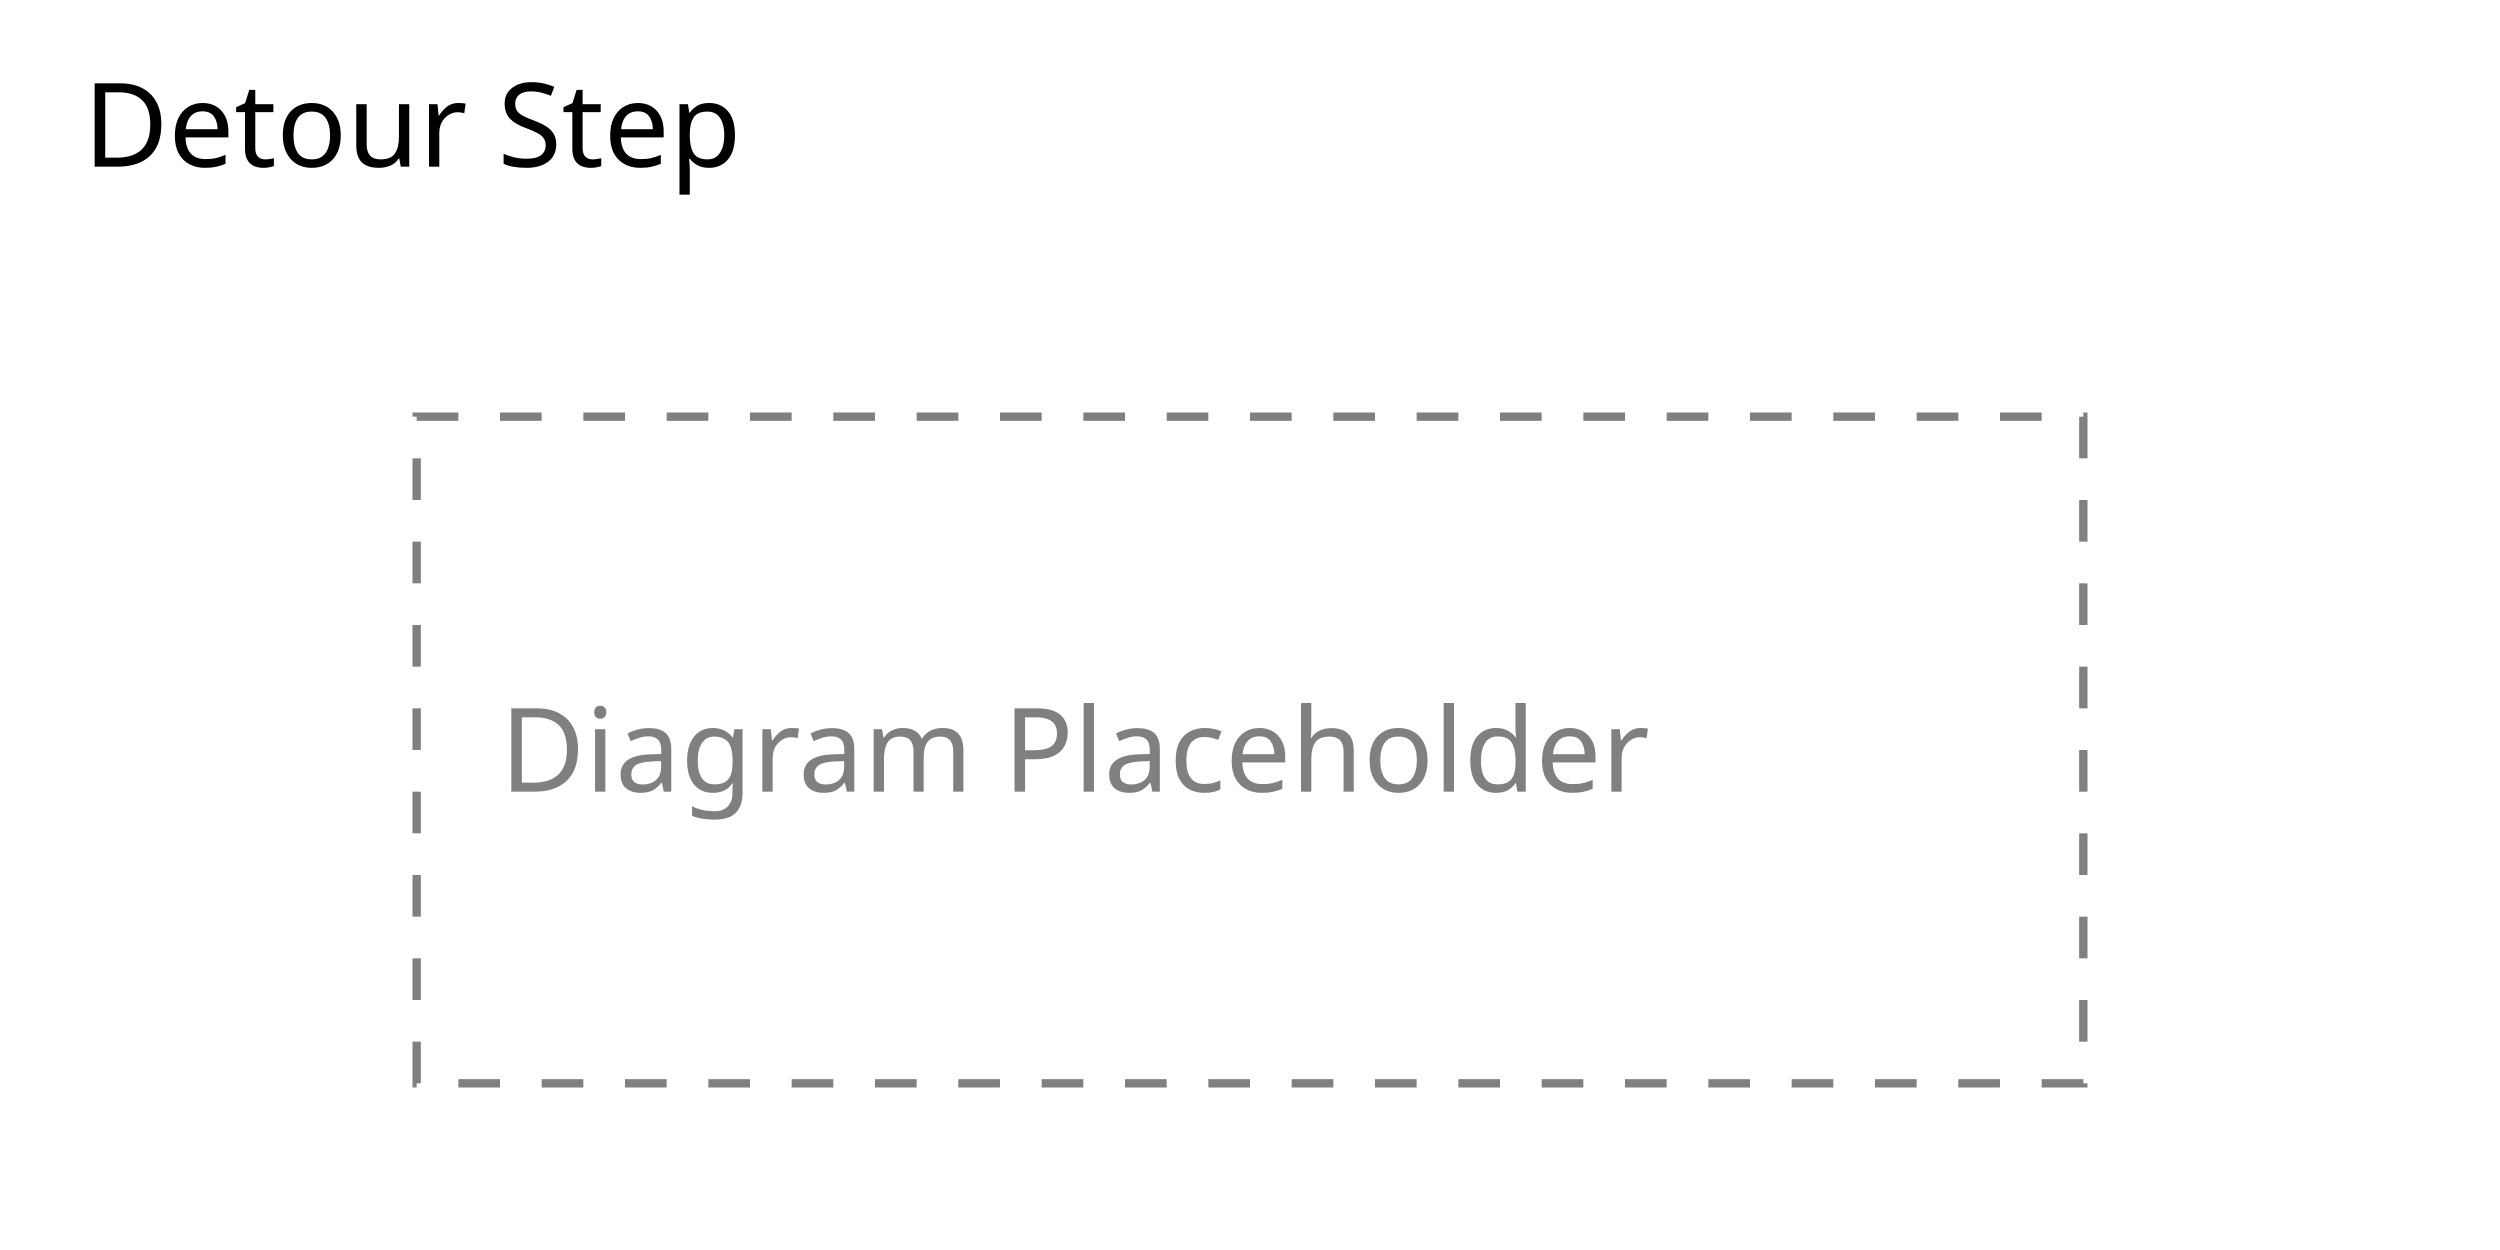
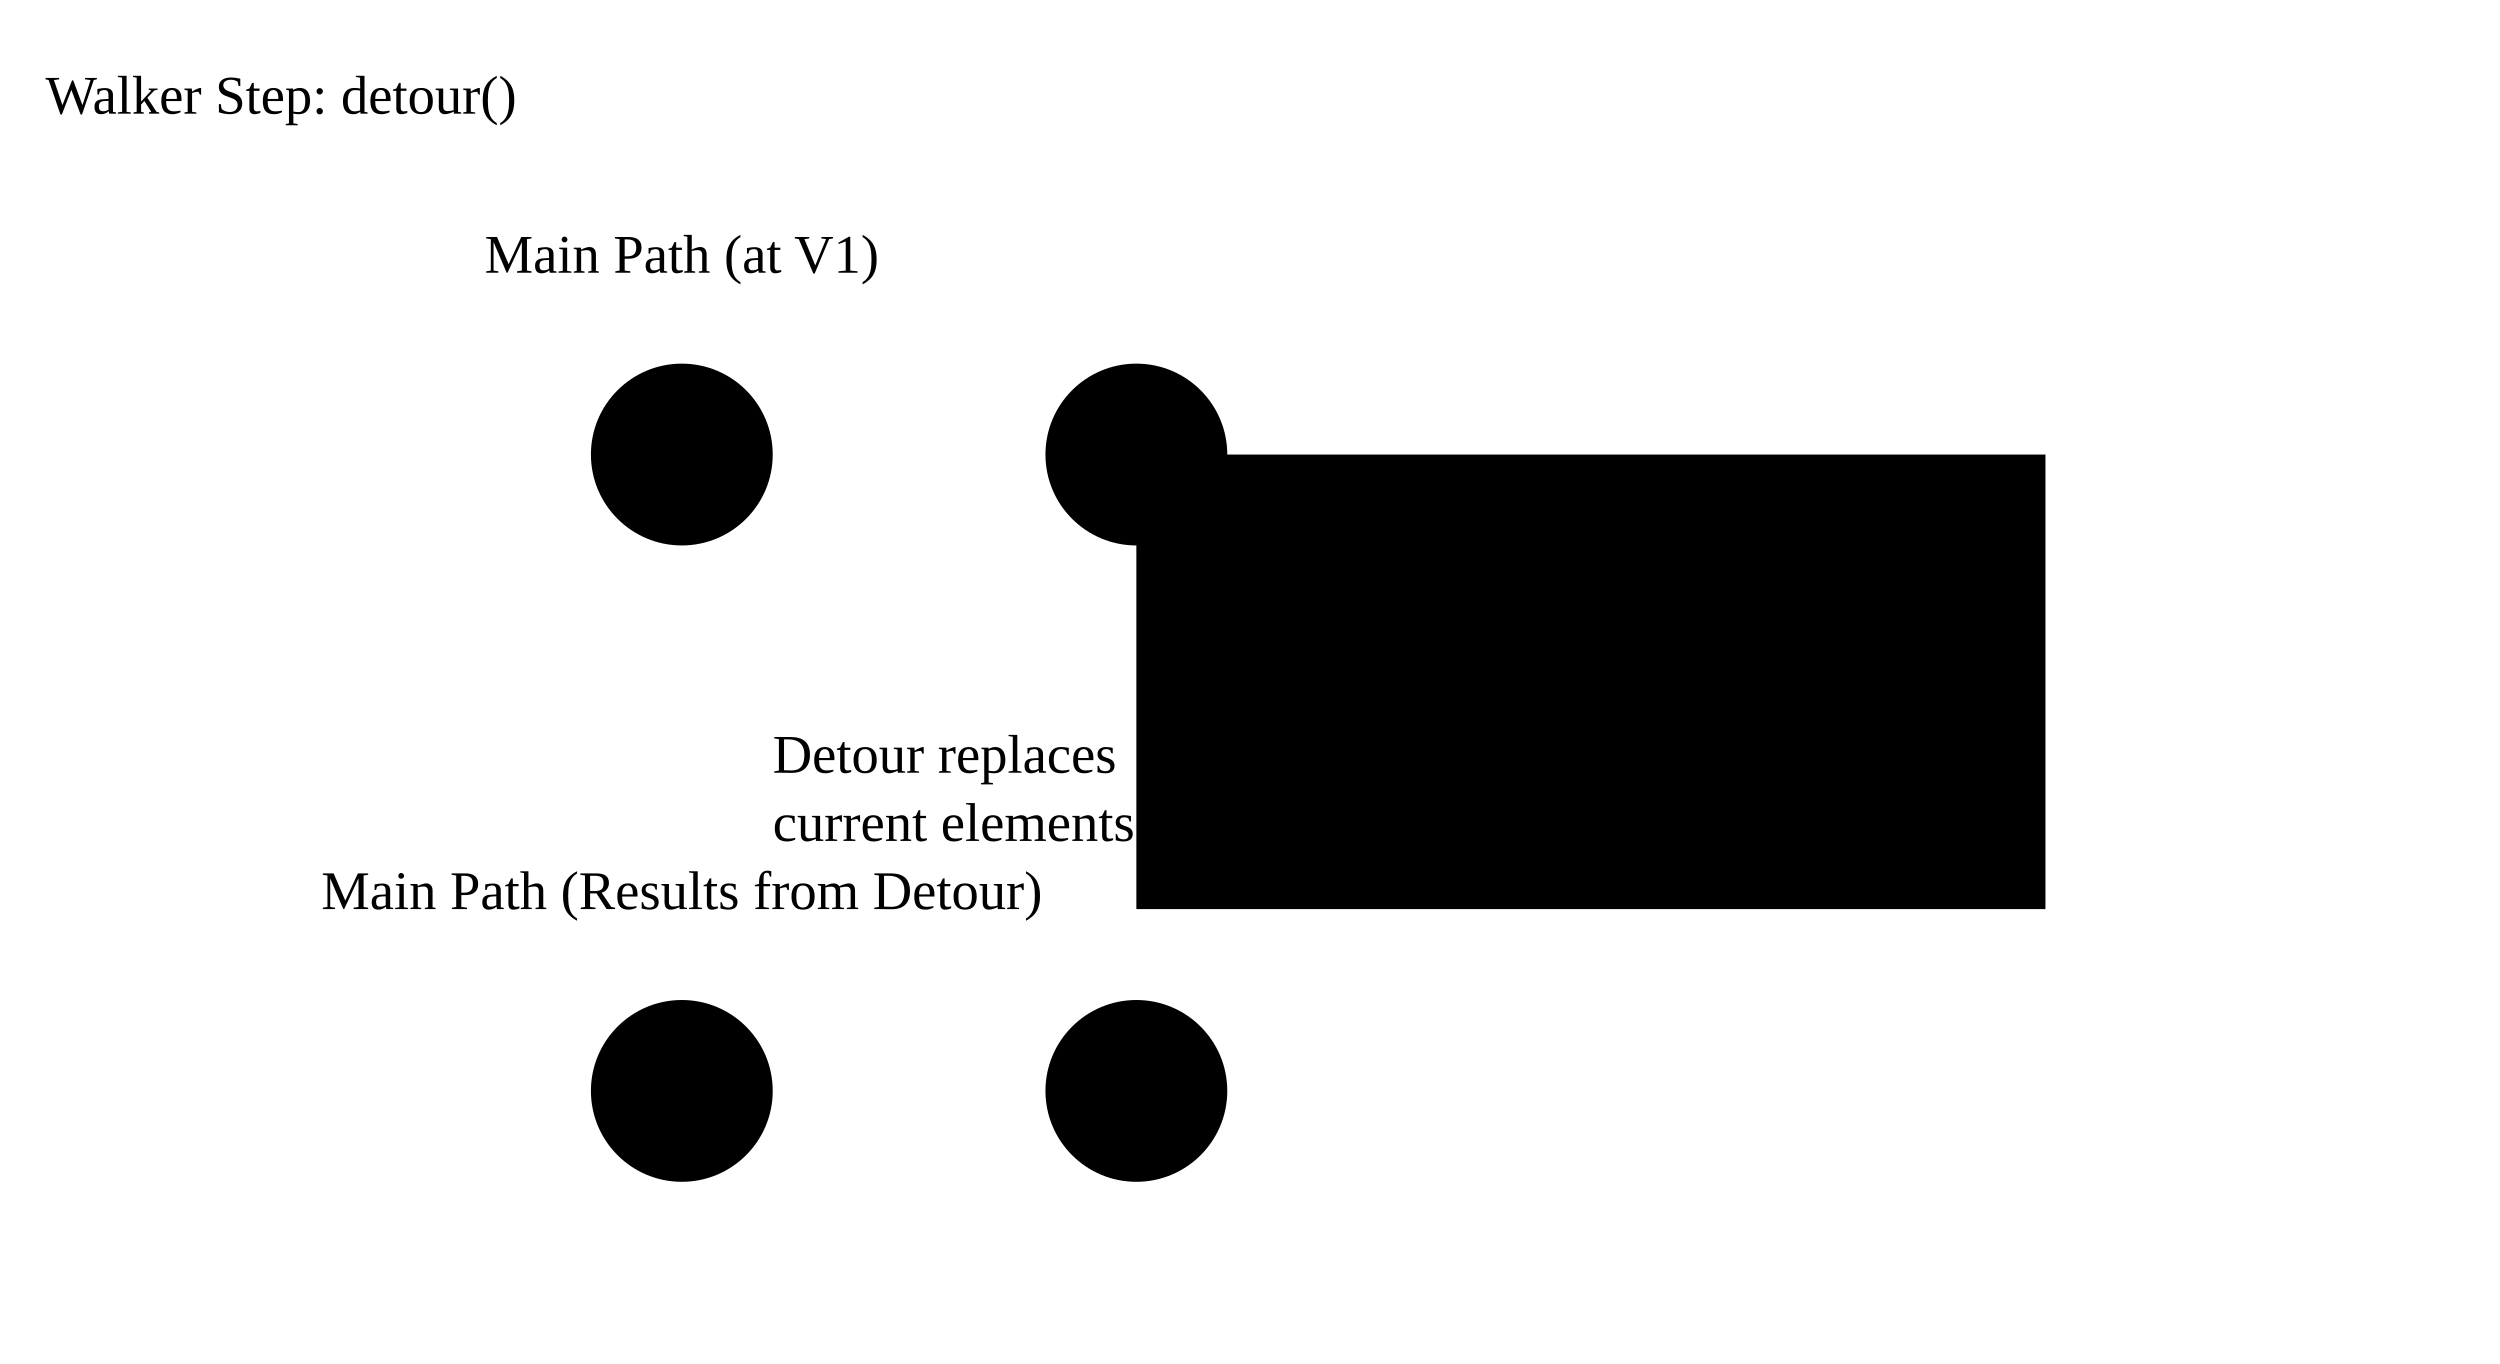
- <svg xmlns="http://www.w3.org/2000/svg" width="300" height="150" viewBox="0 0 300 150">
-   <style>
-         text {
-             font-family: sans-serif;
-             font-size: 14px;
-         }
-         /* .halo class is now defined in theme/custom.css */
-     </style>
-   <text x="10" y="20" class="halo">Detour Step</text>
-   <rect x="50" y="50" width="200" height="80" fill="none" stroke="grey" stroke-dasharray="5,5" />
-   <text x="60" y="95" fill="grey">Diagram Placeholder</text>
+ <svg xmlns="http://www.w3.org/2000/svg" width="550" height="300" viewBox="0 0 550 300">
+   <defs>
+     <marker id="arrowhead" class="marker-arrowhead marker-base" viewBox="0 0 10 10" refX="5" refY="5" markerWidth="6" markerHeight="6" orient="auto-start-reverse">
+       <path d="M 0 0 L 10 5 L 0 10 z" />
+     </marker>
+     <marker id="arrowhead-pointer" class="marker-arrowhead-pointer marker-base" viewBox="0 0 10 10" refX="5" refY="5" markerWidth="6" markerHeight="6" orient="auto-start-reverse">
+       <path d="M 0 0 L 10 5 L 0 10 z" />
+     </marker>
+   </defs>
+   <style>/* Styles loaded externally */</style>
+   <text x="10" y="25" class="step-label halo">Walker Step: <tspan class="code">detour()</tspan>
+   </text>
+   <text x="150" y="60" class="text-color-muted" text-anchor="middle">Main Path (at V1)</text>
+   <g class="node active" transform="translate(150, 100)">
+     <circle r="20" />
+     <text class="node-label">V1</text>
+   </g>
+   <g class="node" transform="translate(250, 100)">
+     <circle r="20" />
+     <text class="node-label">V2</text>
+   </g>
+   <line class="edge directed" x1="170" y1="100" x2="230" y2="100" />
+   <g transform="translate(350, 150)">
+     <rect class="index-box" x="-100" y="-50" width="200" height="100" stroke-dasharray="5 3" />
+     <text class="index-title" y="-30">Detour Sub-Walker</text>
+     <g class="node active" transform="translate(-50, 10)">
+       <circle r="15" />
+       <text class="node-label">D1</text>
+     </g>
+     <g class="node" transform="translate(50, 10)">
+       <circle r="15" />
+       <text class="node-label">D2</text>
+     </g>
+     <line class="edge directed" x1="-35" y1="10" x2="35" y2="10" />
+     <text class="text-color-muted" y="40" font-size="12px">e.g., .edges().head()</text>
+   </g>
+   <path class="step-arrow" d="M 150 120 q 50 30 100 30" fill="none" />
+   <path class="step-arrow" d="M 450 150 q 50 -30 0 -60" fill="none" />
+   <text x="150" y="200" class="text-color-muted" text-anchor="middle">Main Path (Results from Detour)</text>
+   <g class="node active" transform="translate(150, 240)">
+     <circle r="20" />
+     <text class="node-label">D1</text>
+   </g>
+   <g class="node" transform="translate(250, 240)">
+     <circle r="20" />
+     <text class="node-label">?</text>
+   </g>
+   <line class="edge directed" x1="170" y1="240" x2="230" y2="240" stroke-dasharray="3 3" />
+   <line class="scan-pointer" x1="150" y1="120" x2="150" y2="220" marker-end="none" />
+   <text x="170" y="170" class="text-color-muted" font-size="12px">Detour replaces</text>
+   <text x="170" y="185" class="text-color-muted" font-size="12px">current elements</text>
</svg>
